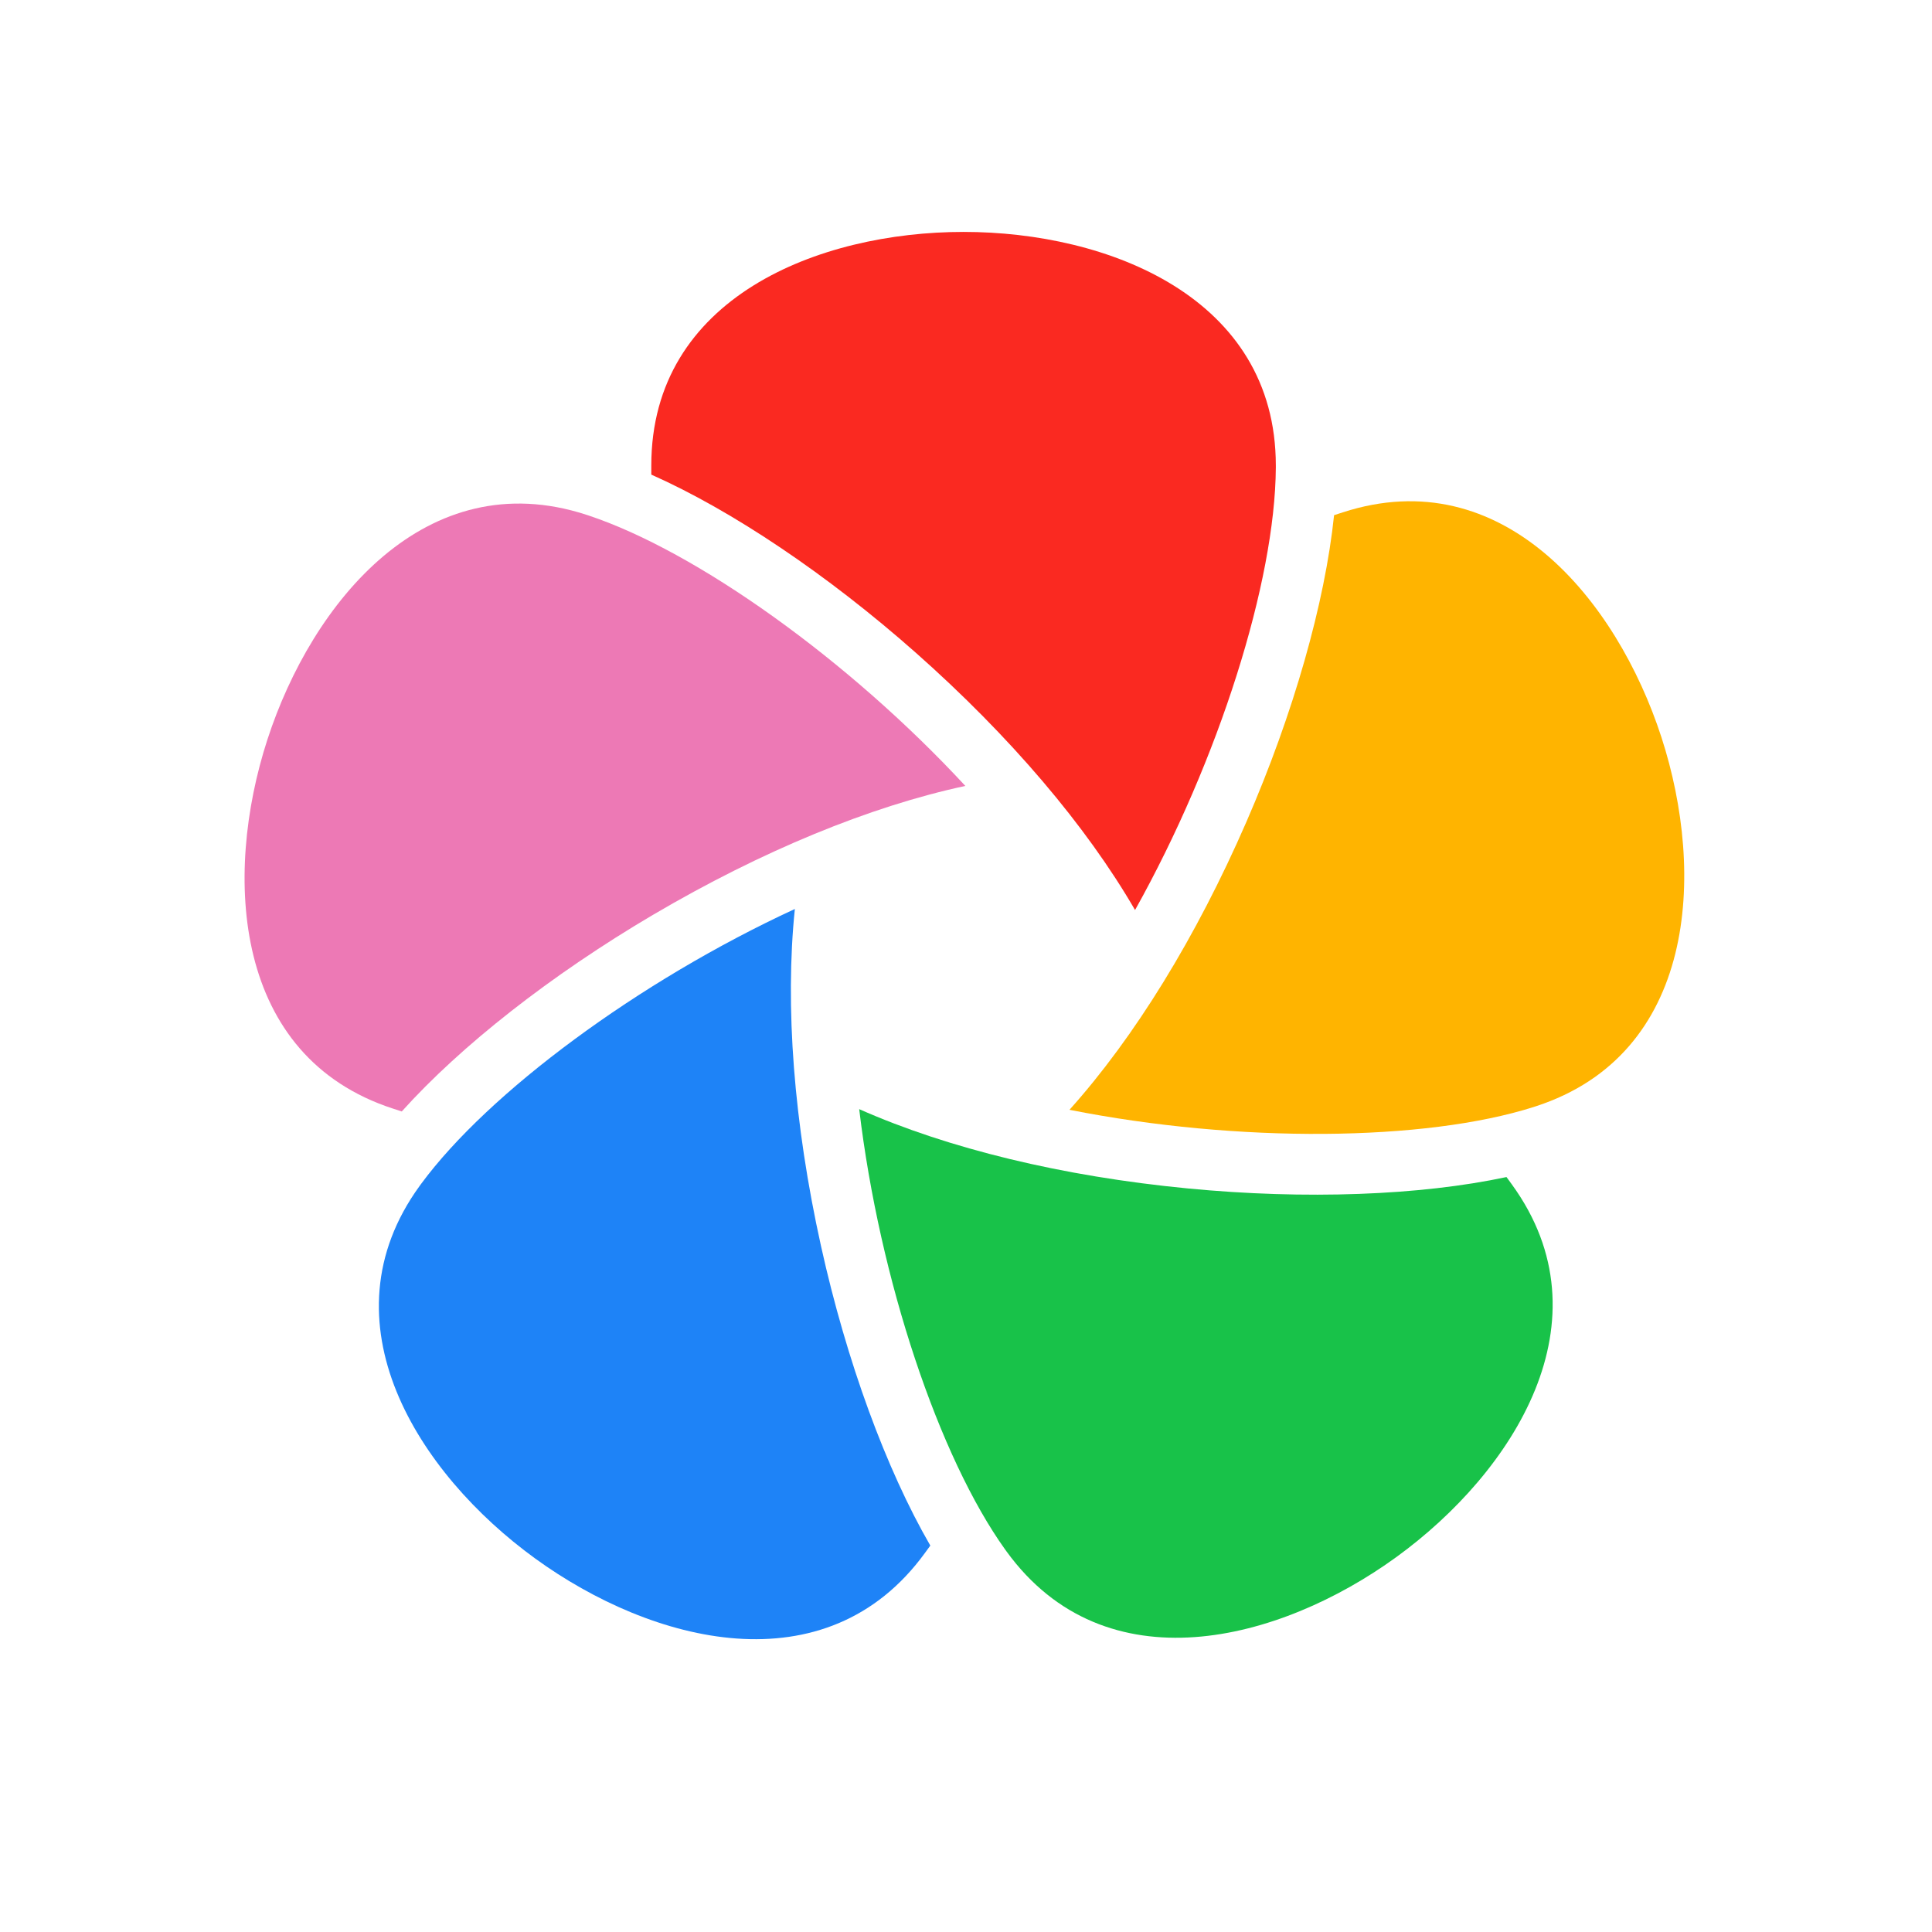
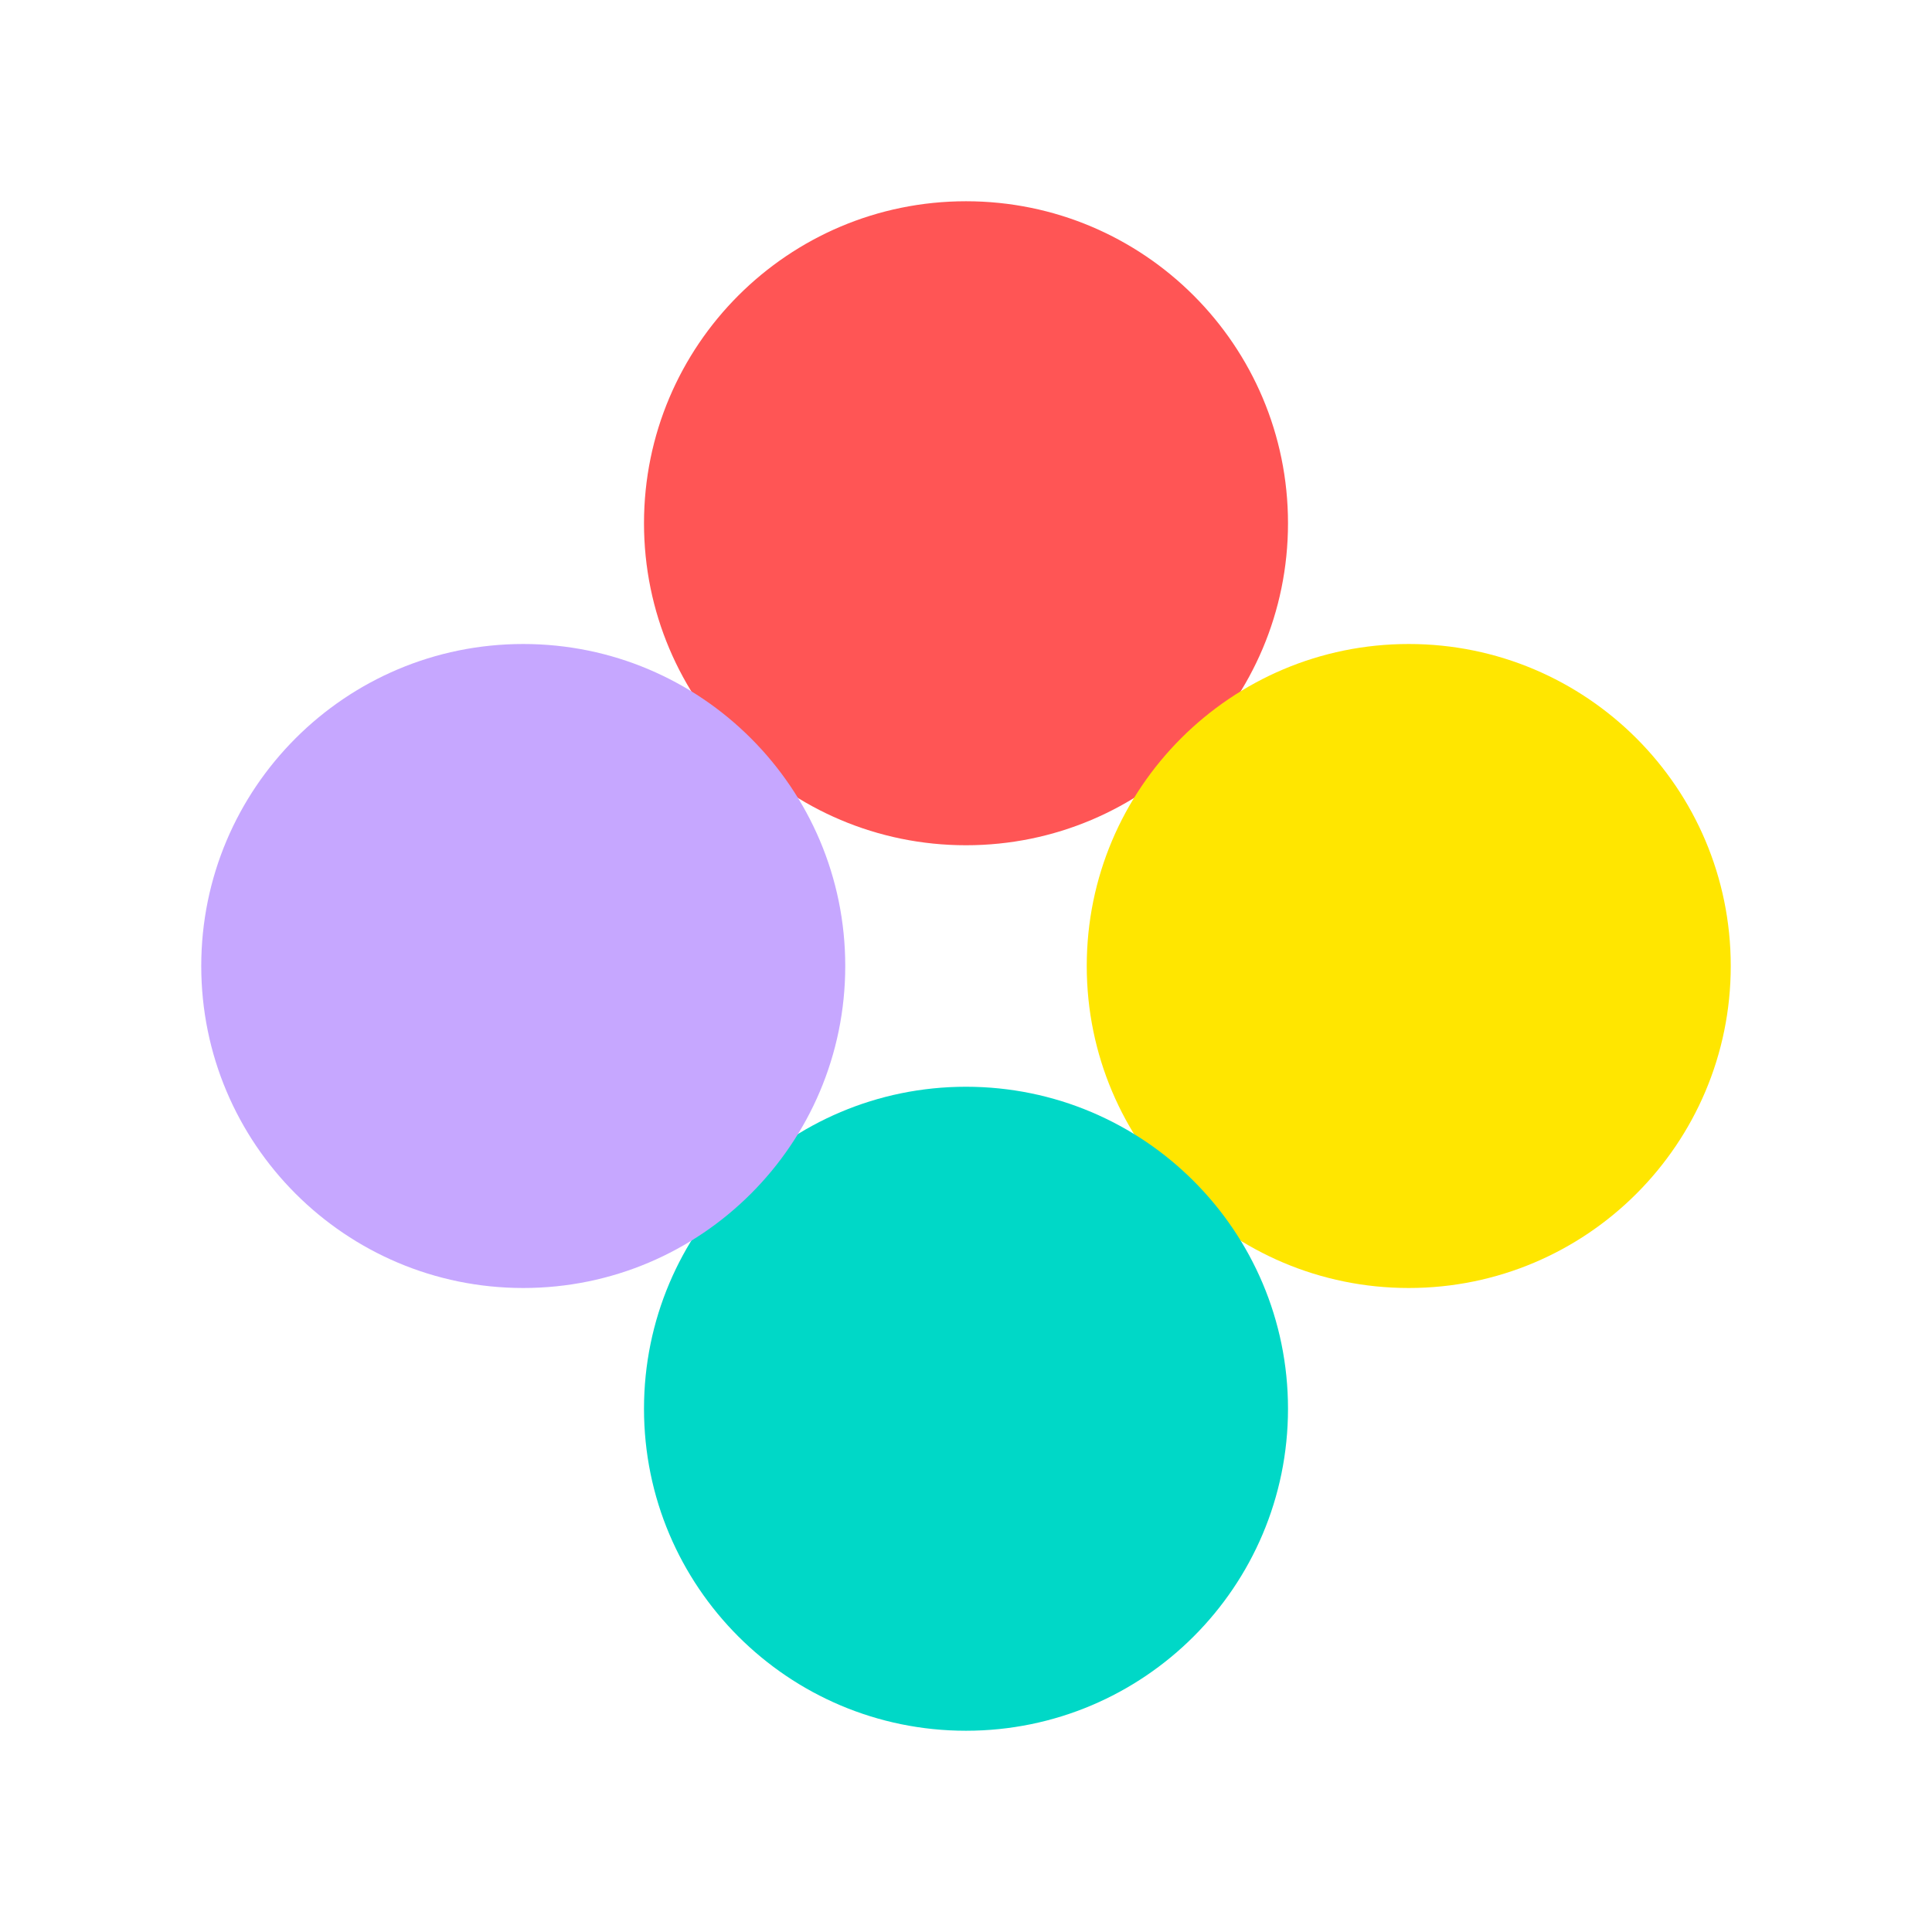
- <svg xmlns="http://www.w3.org/2000/svg" version="1.1" id="Flower" x="0px" y="0px" viewBox="0 0 792 792" style="enable-background:new 0 0 792 792;" xml:space="preserve">
-   <style type="text/css">
- 	.st0{fill:#FA2921;}
- 	.st1{fill:#ED79B5;}
- 	.st2{fill:#FFB400;}
- 	.st3{fill:#1E83F7;}
- 	.st4{fill:#18C249;}
- </style>
-   <g id="Flower_00000077325900055813483940000000694823054982625702_">
-     <path class="st0" d="M375.48,267.63c38.64,34.21,69.78,70.87,89.82,105.42c34.42-61.56,57.42-134.71,57.71-181.3   c0-0.33,0-0.63,0-0.91c0-68.94-68.77-95.77-128.01-95.77s-128.01,26.83-128.01,95.77c0,0.94,0,2.2,0,3.72   C300.01,209.24,339.15,235.47,375.48,267.63z" />
-     <path class="st1" d="M164.7,455.63c24.15-26.87,61.2-55.99,103.01-80.61c44.48-26.18,88.97-44.47,128.02-52.84   c-47.91-51.76-110.37-96.24-154.6-110.91c-0.31-0.1-0.6-0.19-0.86-0.28c-65.57-21.3-112.34,35.81-130.64,92.15   c-18.3,56.34-14.04,130.04,51.53,151.34C162.05,454.77,163.25,455.16,164.7,455.63z" />
-     <path class="st2" d="M681.07,302.19c-18.3-56.34-65.07-113.45-130.64-92.15c-0.9,0.29-2.1,0.68-3.54,1.15   c-3.75,35.93-16.6,81.27-35.96,125.76c-20.59,47.32-45.84,88.27-72.51,118c69.18,13.72,145.86,12.98,190.26-1.14   c0.31-0.1,0.6-0.2,0.86-0.28C695.11,432.22,699.37,358.52,681.07,302.19z" />
-     <path class="st3" d="M336.54,510.71c-11.15-50.39-14.8-98.36-10.7-138.08c-64.03,29.57-125.63,75.23-153.26,112.76   c-0.19,0.26-0.37,0.51-0.53,0.73c-40.52,55.78-0.66,117.91,47.27,152.72c47.92,34.82,119.33,53.54,159.86-2.24   c0.56-0.76,1.3-1.78,2.19-3.01C363.28,602.32,347.02,558.08,336.54,510.71z" />
-     <path class="st4" d="M617.57,482.52c-35.33,7.54-82.42,9.33-130.72,4.66c-51.37-4.96-98.11-16.32-134.63-32.5   c8.33,70.03,32.73,142.73,59.88,180.6c0.19,0.26,0.37,0.51,0.53,0.73c40.52,55.78,111.93,37.06,159.86,2.24   c47.92-34.82,87.79-96.95,47.27-152.72C619.2,484.77,618.46,483.75,617.57,482.52z" />
-   </g>
+ <svg xmlns="http://www.w3.org/2000/svg" viewBox="0 0 48 48">
+   <circle cx="24" cy="13" r="8" fill="#ff5555" />
+   <circle cx="35" cy="24" r="8" fill="#ffe600" />
+   <circle cx="24" cy="35" r="8" fill="#00d8c7" />
+   <circle cx="13" cy="24" r="8" fill="#c6a7ff" />
</svg>
